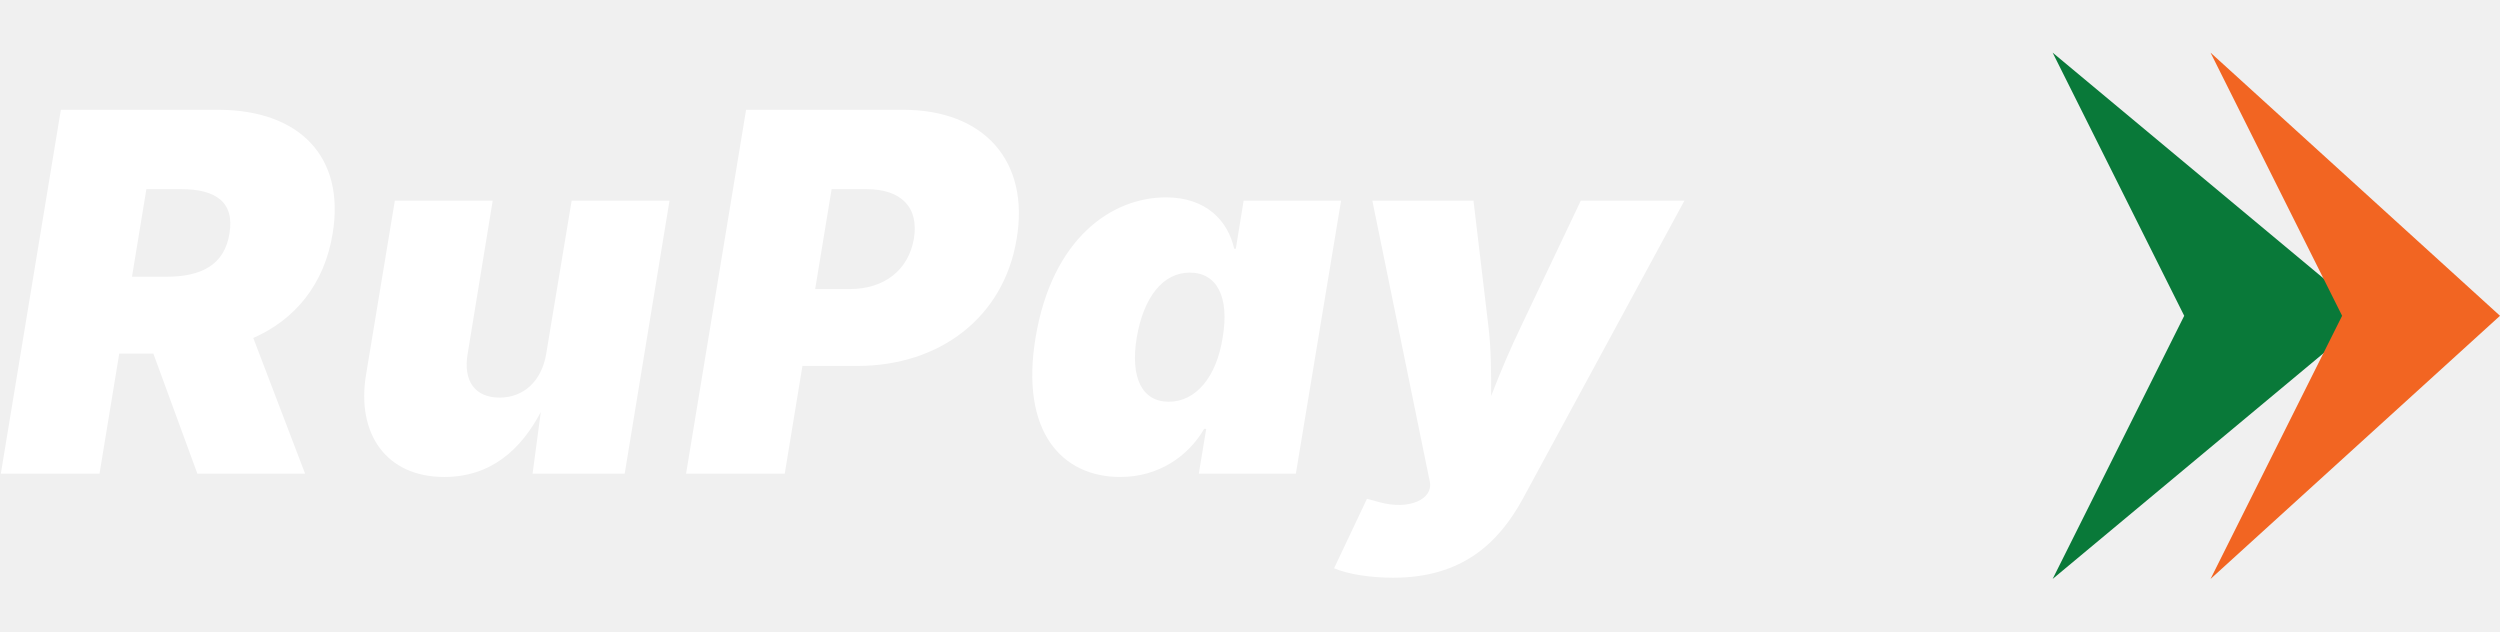
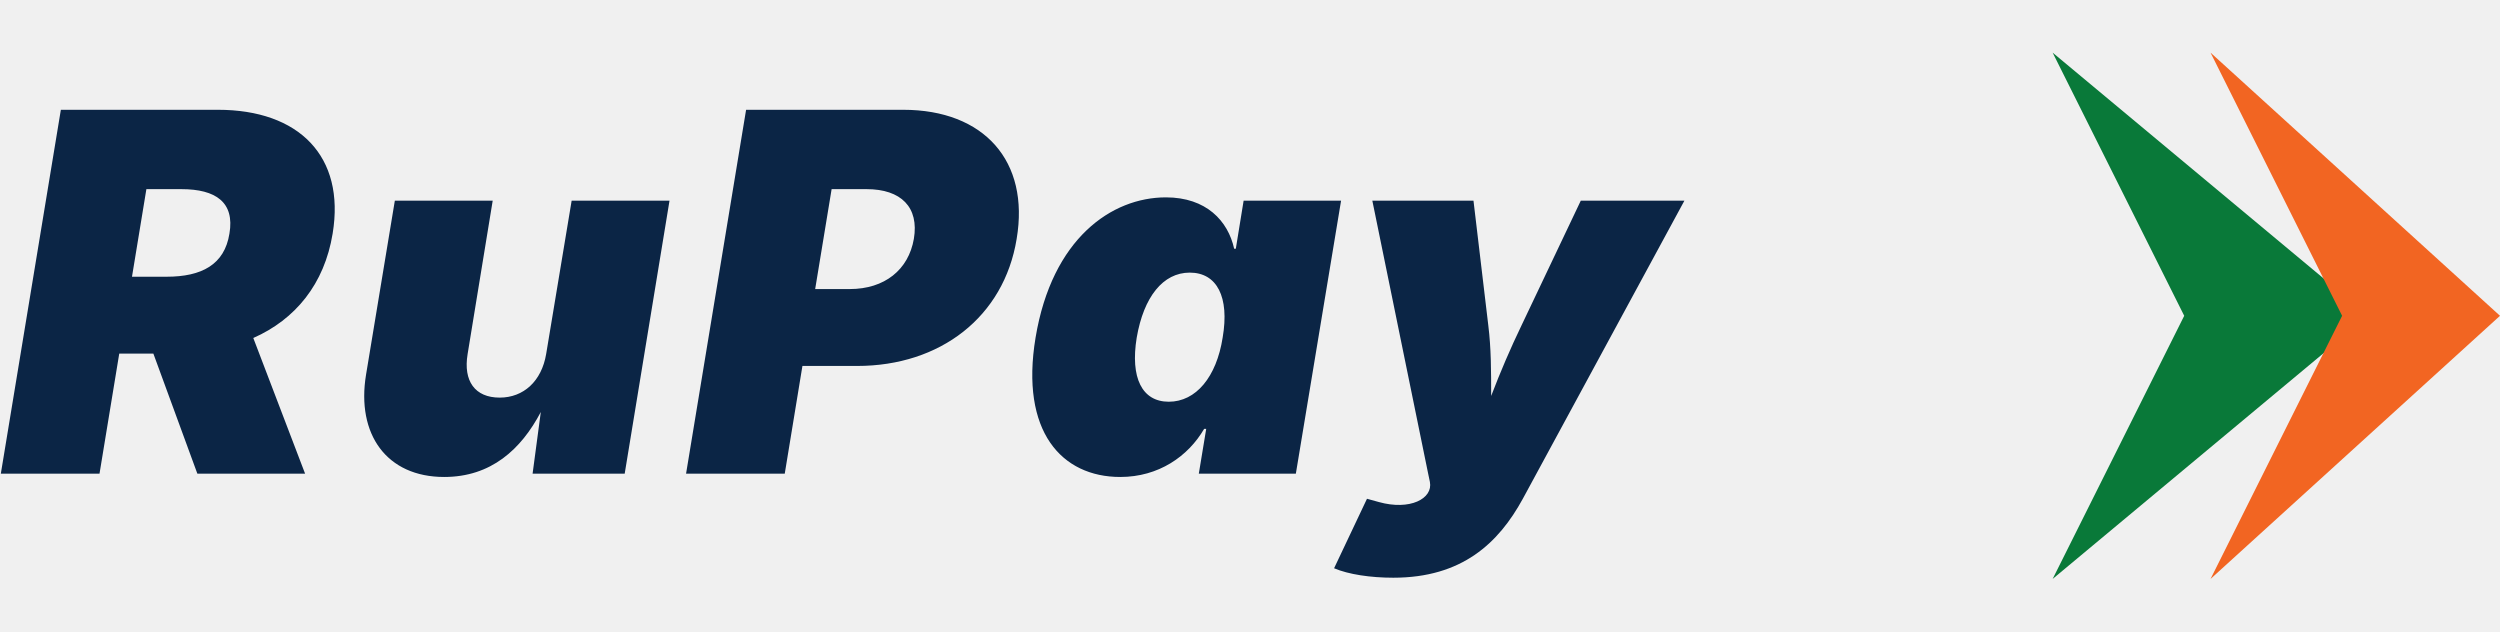
<svg xmlns="http://www.w3.org/2000/svg" viewBox="0 0 95 24" height="22">
  <g fill="none">
    <path d="M78 2l12 10-12 10 5-10z" fill="#097939" />
    <path d="M84 2l11 10-11 10 5-10z" fill="#F26522" />
-     <text x="0" y="18" fill="#FFFFFF" font-family="system-ui, -apple-system, sans-serif" font-weight="900" font-size="19" font-style="italic" letter-spacing="0.5">RuPay</text>
+     <text x="0" y="18" fill="#0B2545" font-family="system-ui, -apple-system, sans-serif" font-weight="900" font-size="19" font-style="italic" letter-spacing="0.5">RuPay</text>
  </g>
</svg>
